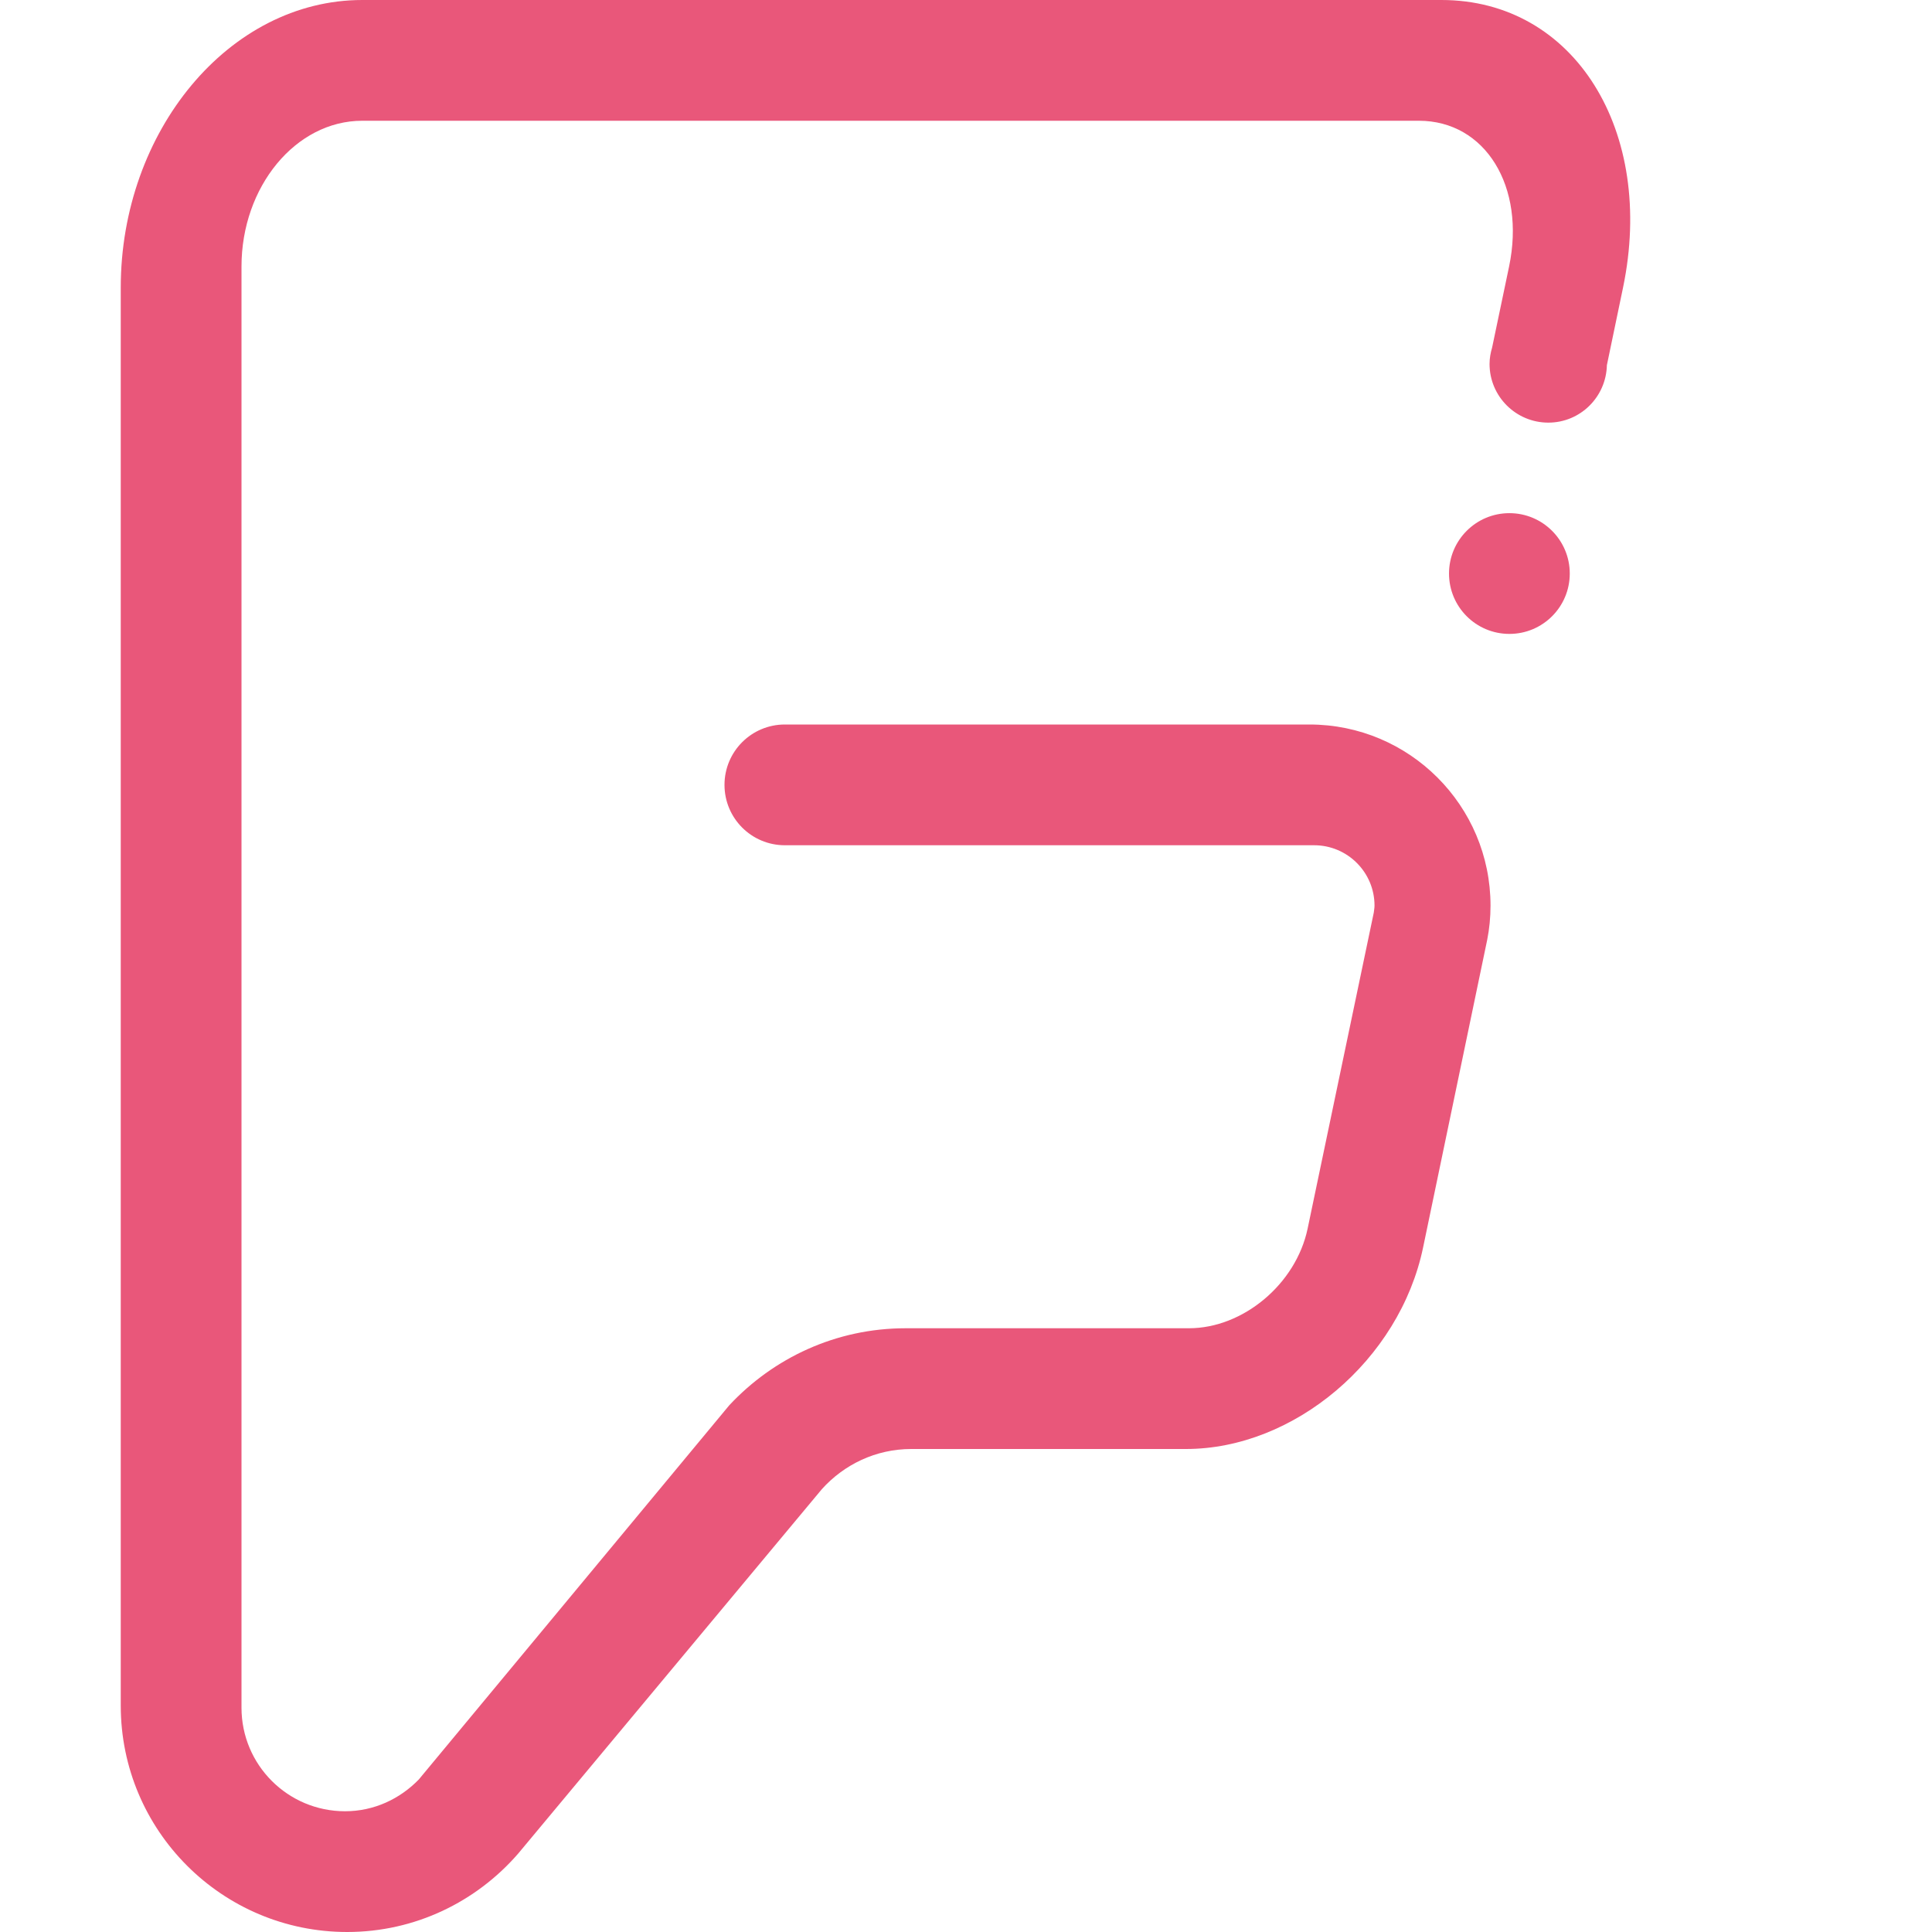
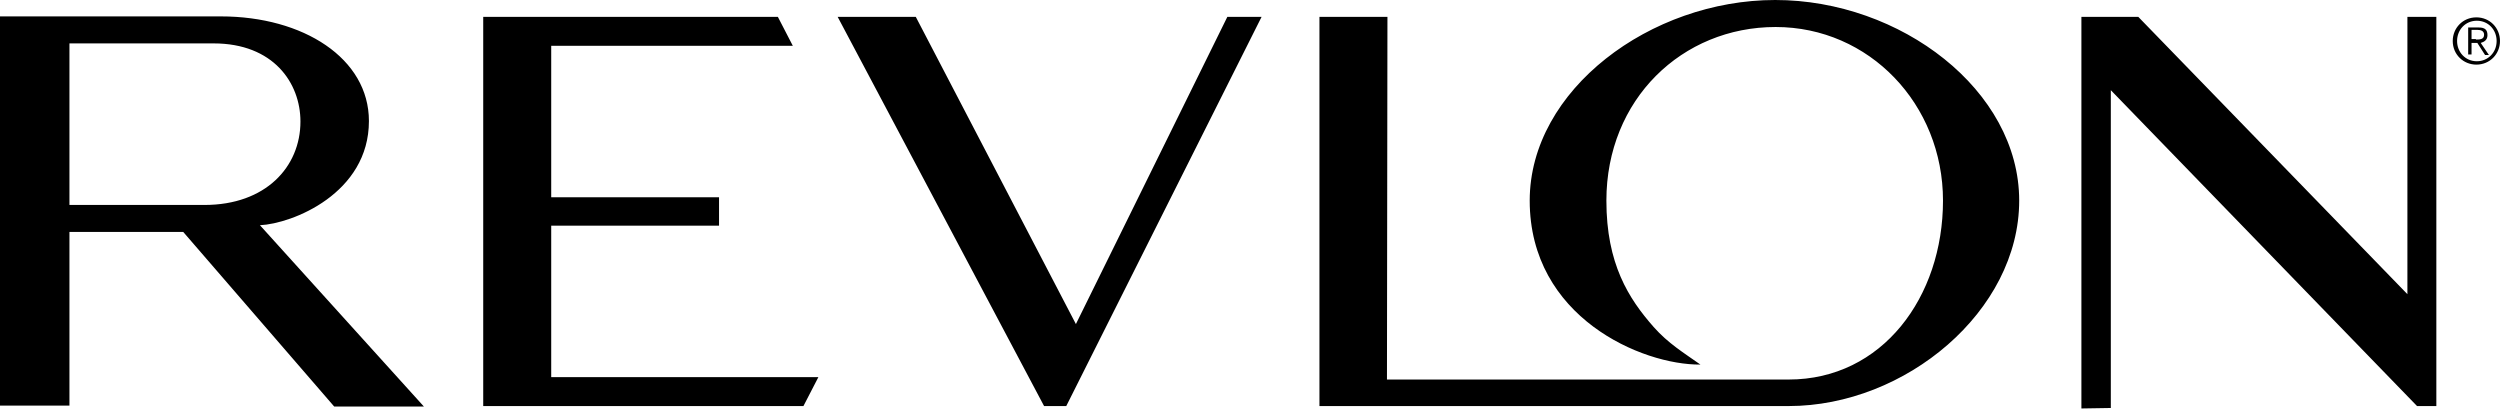
- <svg xmlns="http://www.w3.org/2000/svg" version="1.1" id="Layer_12" x="0px" y="0px" width="512px" height="512px" viewBox="0 0 512 512" enable-background="new 0 0 512 512" xml:space="preserve">
-   <path fill-rule="evenodd" clip-rule="evenodd" fill="#E9577A" d="M430.121,76.219l-4.281,20.559  c-0.195,8.434-7.047,15.223-15.516,15.223c-8.594,0-15.578-6.961-15.578-15.555c0-1.512,0.273-2.965,0.68-4.344l4.5-21.488  C404.332,49.512,393.684,32,376.012,32H96c-17.664,0-32,17.512-32,38.613V304v21.586v126.969C64,467.727,76.273,480,91.445,480  c7.695,0,14.539-3.281,19.523-8.398l82.289-99.18C204.953,359.891,221.516,352,240.004,352h75.094  c14.312,0,28.352-11.695,31.438-26.414l17.531-83.742c0.062-0.621,0.195-1.223,0.195-1.844c0-8.844-7.18-16-16-16H208  c-8.844,0-16-7.156-16-16s7.156-16,16-16h139.004c26.508,0,48,21.488,48,48c0,3.082-0.297,6.129-0.875,9.039l-16.992,81.547  C370.895,360.516,342.871,384,314.301,384h-72.805c-9.426,0-17.848,4.148-23.699,10.648l-80.547,96.656  C126.234,503.953,110.062,512,92.008,512C58.859,512,32,485.141,32,451.992V330.586V320V76.219C32,34.852,60.648,0,96,0h286.004  C417.34,0,438.73,34.852,430.121,76.219L430.121,76.219z M384.004,151.988c0-8.824,7.156-15.996,16-15.996s16,7.172,16,15.996  c0,8.848-7.156,16.004-16,16.004S384.004,160.836,384.004,151.988L384.004,151.988z" />
+ <svg xmlns="http://www.w3.org/2000/svg" viewBox="0 0 518.4 84.7" id="revlon-logo">
+   <path d="M53.9 46.7c6.7-.3 22.6-6.6 22.6-21.6 0-13-13.6-21.7-30.7-21.7H0v80.7h14.4v-36H38l31.3 36.2h18.6l-34-37.6zm-39.5-4.3V9h29.9c12.4 0 18 8.2 18 16.2 0 9.4-7.2 17.3-19.9 17.3h-28zM254.5 3.5l-31.4 63.7-33.2-63.7h-16.2l42.8 80.7h4.6l40.5-80.7zM368.1 0c-25.8 0-50.9 18.6-50.9 41.6 0 24.2 23.3 34.1 35.4 34-3.4-2.4-6.7-4.4-9.7-7.8-5.2-5.9-9.8-13.1-9.8-26.2 0-21 15.7-36 35.1-36 19.4 0 34.7 16 34.7 36s-12.6 37.1-32 37.1h-83.3l.1-75.2h-14.1v80.7h97.3c24.2 0 47.8-19.7 47.8-42.6S394.1 0 368.1 0M505.2 3.5h-6V61L443.4 3.5h-11.8v81.2l6.1-.1V18.7l63.5 65.5h4zM114.3 78.2V46.8h34.8v-5.9h-34.8V9.5h50.1l-3.1-6h-61.1v80.7h66.4l3.1-6zM518.4 8.5c0 2.7-2.1 4.9-4.9 4.9-2.7 0-4.9-2.1-4.9-4.9 0-2.7 2.1-4.9 4.9-4.9 2.8 0 4.9 2.2 4.9 4.9m-8.9 0c0 2.3 1.7 4.2 4.1 4.2 2.3 0 4.1-1.8 4.1-4.2 0-2.3-1.7-4.2-4.1-4.2-2.4 0-4.1 1.9-4.1 4.2m3 2.8h-.7V5.7h2.2c1.3 0 1.8.5 1.8 1.6 0 1-.7 1.4-1.4 1.6l1.7 2.5h-.8l-1.6-2.5h-1.2v2.4zm.9-3.1c.8 0 1.7 0 1.7-1 0-.8-.7-1-1.3-1h-1.3v1.9h.9z" />
</svg>
